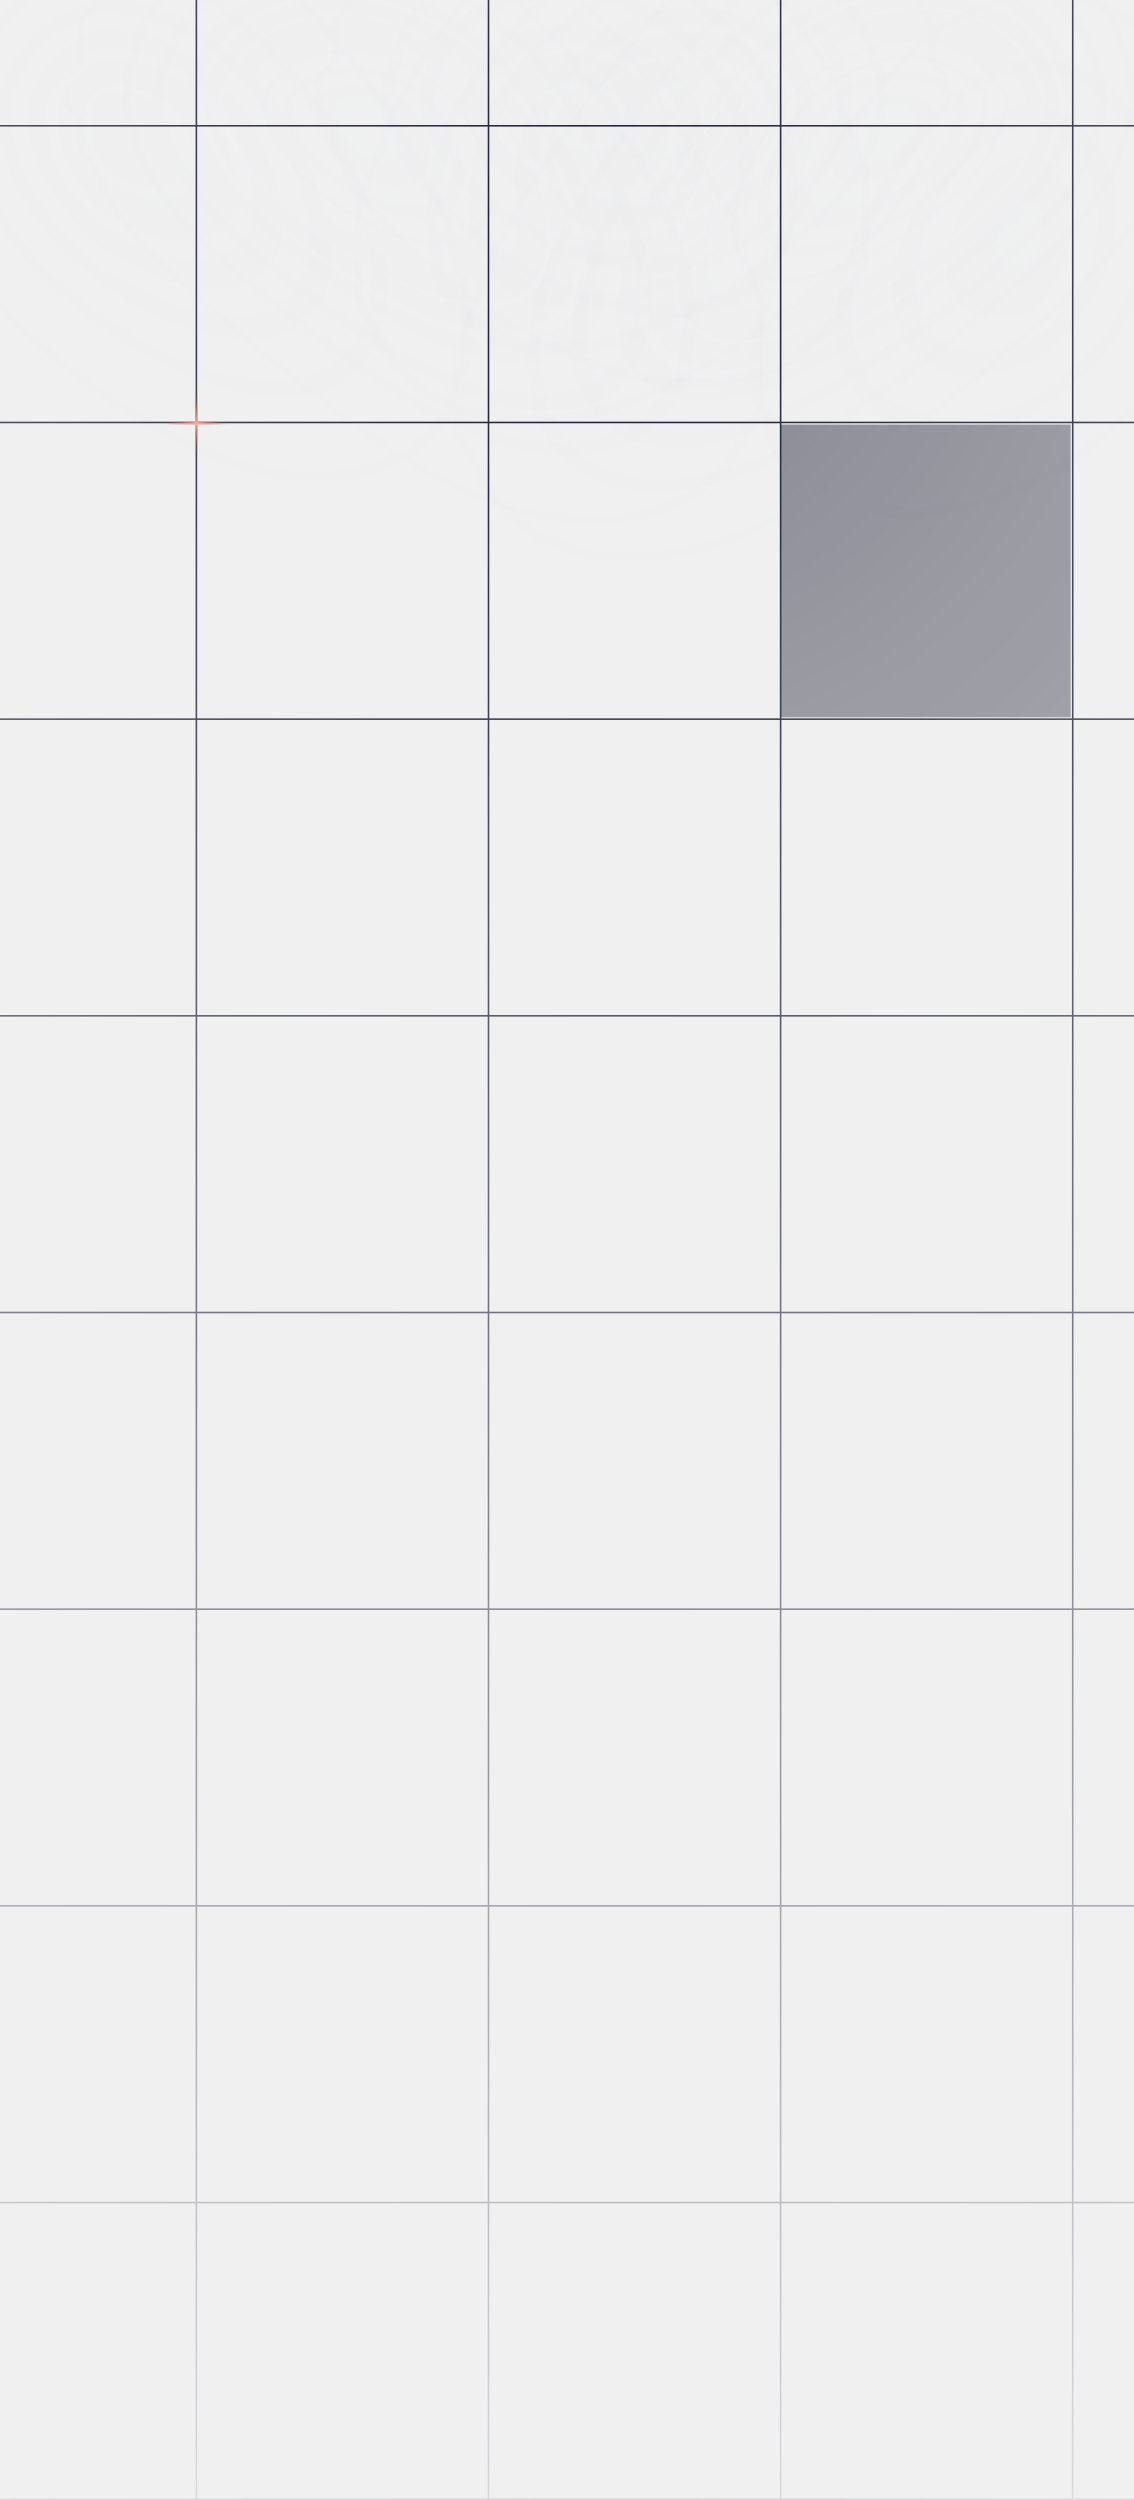
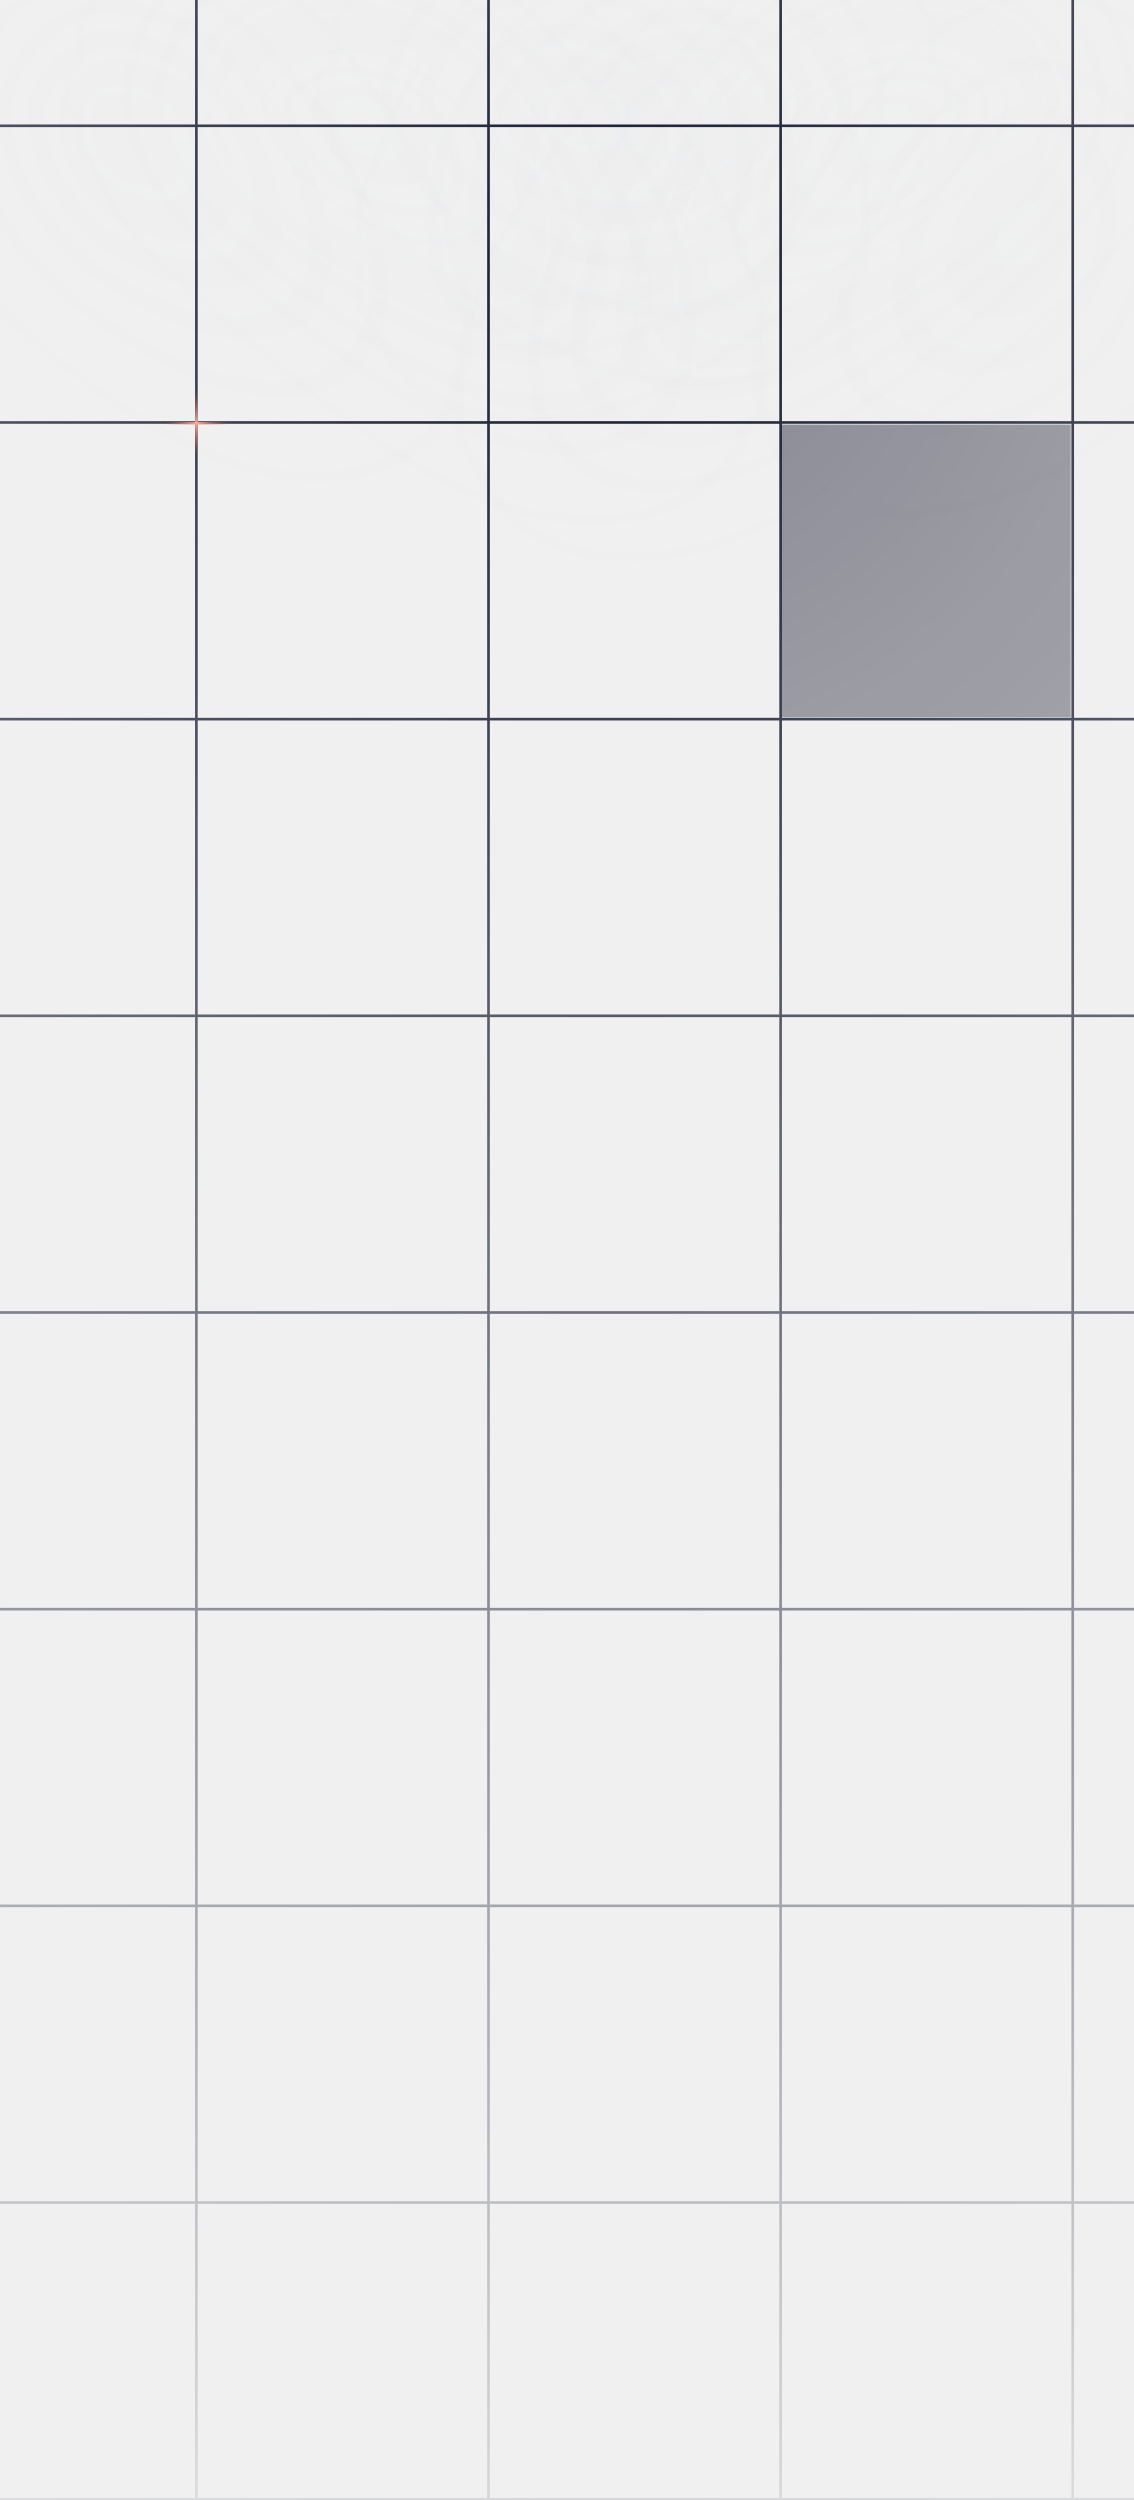
<svg xmlns="http://www.w3.org/2000/svg" width="430" height="948" viewBox="0 0 430 948" fill="none">
  <g clipPath="url(#clip0_186_4263)">
    <mask id="mask0_186_4263" style="mask-type:luminance" maskUnits="userSpaceOnUse" x="128" y="0" width="391" height="296">
      <path d="M128 0H519V296H128V0Z" fill="white" />
    </mask>
    <g mask="url(#mask0_186_4263)">
      <g opacity="0.2" filter="url(#filter0_f_186_4263)">
        <path d="M656.05 -190.284L668.115 -178.19L456.438 33.979L308.763 174.881L444.372 21.886L656.05 -190.284Z" fill="url(#paint0_linear_186_4263)" />
      </g>
      <g opacity="0.32" filter="url(#filter1_f_186_4263)">
        <path d="M555.466 -185.183L567.531 -173.089L355.854 39.08L208.178 179.981L343.788 26.986L555.466 -185.183Z" fill="url(#paint1_linear_186_4263)" />
      </g>
      <g opacity="0.32" filter="url(#filter2_f_186_4263)">
        <path d="M516.848 -237.092L528.914 -224.998L317.236 -12.829L169.562 128.072L305.171 -24.923L516.848 -237.092Z" fill="url(#paint2_linear_186_4263)" />
      </g>
    </g>
  </g>
  <g clipPath="url(#clip1_186_4263)">
    <mask id="mask1_186_4263" style="mask-type:luminance" maskUnits="userSpaceOnUse" x="-55" y="-14" width="391" height="296">
      <path d="M336 -14H-55V282H336V-14Z" fill="white" />
    </mask>
    <g mask="url(#mask1_186_4263)">
      <g opacity="0.2" filter="url(#filter3_f_186_4263)">
        <path d="M-192.05 -204.284L-204.115 -192.19L7.562 19.979L155.237 160.881L19.628 7.886L-192.05 -204.284Z" fill="url(#paint3_linear_186_4263)" />
      </g>
      <g opacity="0.32" filter="url(#filter4_f_186_4263)">
        <path d="M-91.466 -199.183L-103.531 -187.089L108.146 25.08L255.822 165.981L120.212 12.986L-91.466 -199.183Z" fill="url(#paint4_linear_186_4263)" />
      </g>
      <g opacity="0.32" filter="url(#filter5_f_186_4263)">
        <path d="M-52.848 -251.092L-64.914 -238.998L146.764 -26.829L294.438 114.072L158.829 -38.923L-52.848 -251.092Z" fill="url(#paint5_linear_186_4263)" />
      </g>
    </g>
  </g>
  <mask id="mask2_186_4263" style="mask-type:alpha" maskUnits="userSpaceOnUse" x="-568" y="-544" width="1604" height="1604">
    <circle cx="234" cy="258" r="802" fill="url(#paint6_radial_186_4263)" />
  </mask>
  <g mask="url(#mask2_186_4263)">
-     <line x1="-36" y1="47.7" x2="1404" y2="47.7" stroke="#161A31" stroke-width="0.6" />
-     <line x1="-36" y1="160.2" x2="1404" y2="160.2" stroke="#161A31" stroke-width="0.6" />
-     <line x1="-36" y1="272.7" x2="1404" y2="272.7" stroke="#161A31" stroke-width="0.6" />
-     <line x1="-36" y1="385.2" x2="1404" y2="385.2" stroke="#161A31" stroke-width="0.6" />
-     <line x1="-36" y1="497.7" x2="1404" y2="497.7" stroke="#161A31" stroke-width="0.6" />
-     <line x1="-36" y1="610.2" x2="1404" y2="610.2" stroke="#161A31" stroke-width="0.6" />
-     <line x1="-36" y1="722.7" x2="1404" y2="722.7" stroke="#161A31" stroke-width="0.6" />
-     <line x1="-36" y1="835.2" x2="1404" y2="835.2" stroke="#161A31" stroke-width="0.6" />
-     <line x1="-36" y1="947.7" x2="1404" y2="947.7" stroke="#161A31" stroke-width="0.6" />
-     <line x1="74.469" y1="948" x2="74.47" y2="-492" stroke="#161A31" stroke-width="0.6" />
-     <line x1="185.239" y1="948" x2="185.239" y2="-492" stroke="#161A31" stroke-width="0.6" />
-     <line x1="296.009" y1="948" x2="296.009" y2="-492" stroke="#161A31" stroke-width="0.6" />
-     <line x1="406.776" y1="948" x2="406.776" y2="-492" stroke="#161A31" stroke-width="0.6" />
+     <line x1="-36" y1="47.7" x2="1404" y2="47.7" stroke="#161A31" strokeWidth="0.6" />
+     <line x1="-36" y1="160.2" x2="1404" y2="160.2" stroke="#161A31" strokeWidth="0.6" />
+     <line x1="-36" y1="272.7" x2="1404" y2="272.7" stroke="#161A31" strokeWidth="0.6" />
+     <line x1="-36" y1="385.2" x2="1404" y2="385.2" stroke="#161A31" strokeWidth="0.6" />
+     <line x1="-36" y1="497.7" x2="1404" y2="497.7" stroke="#161A31" strokeWidth="0.6" />
+     <line x1="-36" y1="610.2" x2="1404" y2="610.2" stroke="#161A31" strokeWidth="0.6" />
+     <line x1="-36" y1="722.7" x2="1404" y2="722.7" stroke="#161A31" strokeWidth="0.6" />
+     <line x1="-36" y1="835.2" x2="1404" y2="835.2" stroke="#161A31" strokeWidth="0.6" />
+     <line x1="-36" y1="947.7" x2="1404" y2="947.7" stroke="#161A31" strokeWidth="0.6" />
+     <line x1="74.469" y1="948" x2="74.47" y2="-492" stroke="#161A31" strokeWidth="0.6" />
+     <line x1="185.239" y1="948" x2="185.239" y2="-492" stroke="#161A31" strokeWidth="0.6" />
+     <line x1="296.009" y1="948" x2="296.009" y2="-492" stroke="#161A31" strokeWidth="0.6" />
+     <line x1="406.776" y1="948" x2="406.776" y2="-492" stroke="#161A31" strokeWidth="0.6" />
    <path d="M74.5 148.5L74.5 172.5" stroke="url(#paint7_linear_186_4263)" />
    <path d="M86.5 160.5L62.5 160.5" stroke="url(#paint8_linear_186_4263)" />
    <g opacity="0.47">
      <rect x="296.5" y="161.5" width="109" height="110" fill="#0C0F24" />
      <rect x="296.5" y="161.5" width="109" height="110" fill="#0C0F24" />
      <rect x="296.5" y="161.5" width="109" height="110" fill="#0C0F24" />
      <rect x="296.5" y="161.5" width="109" height="110" fill="#0C0F24" />
      <rect x="296.5" y="161.5" width="109" height="110" stroke="#0C0F24" />
    </g>
  </g>
  <defs>
    <filter id="filter0_f_186_4263" x="228.764" y="-270.284" width="519.352" height="525.164" filterUnits="userSpaceOnUse" color-interpolation-filters="sRGB">
      <feFlood flood-opacity="0" result="BackgroundImageFix" />
      <feBlend mode="normal" in="SourceGraphic" in2="BackgroundImageFix" result="shape" />
      <feGaussianBlur stdDeviation="40" result="effect1_foregroundBlur_186_4263" />
    </filter>
    <filter id="filter1_f_186_4263" x="128.178" y="-265.183" width="519.354" height="525.164" filterUnits="userSpaceOnUse" color-interpolation-filters="sRGB">
      <feFlood flood-opacity="0" result="BackgroundImageFix" />
      <feBlend mode="normal" in="SourceGraphic" in2="BackgroundImageFix" result="shape" />
      <feGaussianBlur stdDeviation="40" result="effect1_foregroundBlur_186_4263" />
    </filter>
    <filter id="filter2_f_186_4263" x="89.562" y="-317.092" width="519.352" height="525.164" filterUnits="userSpaceOnUse" color-interpolation-filters="sRGB">
      <feFlood flood-opacity="0" result="BackgroundImageFix" />
      <feBlend mode="normal" in="SourceGraphic" in2="BackgroundImageFix" result="shape" />
      <feGaussianBlur stdDeviation="40" result="effect1_foregroundBlur_186_4263" />
    </filter>
    <filter id="filter3_f_186_4263" x="-284.115" y="-284.284" width="519.352" height="525.164" filterUnits="userSpaceOnUse" color-interpolation-filters="sRGB">
      <feFlood flood-opacity="0" result="BackgroundImageFix" />
      <feBlend mode="normal" in="SourceGraphic" in2="BackgroundImageFix" result="shape" />
      <feGaussianBlur stdDeviation="40" result="effect1_foregroundBlur_186_4263" />
    </filter>
    <filter id="filter4_f_186_4263" x="-183.531" y="-279.183" width="519.354" height="525.164" filterUnits="userSpaceOnUse" color-interpolation-filters="sRGB">
      <feFlood flood-opacity="0" result="BackgroundImageFix" />
      <feBlend mode="normal" in="SourceGraphic" in2="BackgroundImageFix" result="shape" />
      <feGaussianBlur stdDeviation="40" result="effect1_foregroundBlur_186_4263" />
    </filter>
    <filter id="filter5_f_186_4263" x="-144.914" y="-331.092" width="519.352" height="525.164" filterUnits="userSpaceOnUse" color-interpolation-filters="sRGB">
      <feFlood flood-opacity="0" result="BackgroundImageFix" />
      <feBlend mode="normal" in="SourceGraphic" in2="BackgroundImageFix" result="shape" />
      <feGaussianBlur stdDeviation="40" result="effect1_foregroundBlur_186_4263" />
    </filter>
    <linearGradient id="paint0_linear_186_4263" x1="662.083" y1="-184.237" x2="449.914" y2="27.44" gradientUnits="userSpaceOnUse">
      <stop stop-color="white" />
      <stop offset="1" stop-color="#D3D8DF" />
    </linearGradient>
    <linearGradient id="paint1_linear_186_4263" x1="561.498" y1="-179.136" x2="349.33" y2="32.541" gradientUnits="userSpaceOnUse">
      <stop stop-color="white" />
      <stop offset="1" stop-color="#D3D8DF" />
    </linearGradient>
    <linearGradient id="paint2_linear_186_4263" x1="522.881" y1="-231.045" x2="310.712" y2="-19.368" gradientUnits="userSpaceOnUse">
      <stop stop-color="white" />
      <stop offset="1" stop-color="#D3D8DF" />
    </linearGradient>
    <linearGradient id="paint3_linear_186_4263" x1="-198.083" y1="-198.237" x2="14.086" y2="13.44" gradientUnits="userSpaceOnUse">
      <stop stop-color="white" />
      <stop offset="1" stop-color="#D3D8DF" />
    </linearGradient>
    <linearGradient id="paint4_linear_186_4263" x1="-97.498" y1="-193.136" x2="114.67" y2="18.541" gradientUnits="userSpaceOnUse">
      <stop stop-color="white" />
      <stop offset="1" stop-color="#D3D8DF" />
    </linearGradient>
    <linearGradient id="paint5_linear_186_4263" x1="-58.881" y1="-245.045" x2="153.288" y2="-33.368" gradientUnits="userSpaceOnUse">
      <stop stop-color="white" />
      <stop offset="1" stop-color="#D3D8DF" />
    </linearGradient>
    <radialGradient id="paint6_radial_186_4263" cx="0" cy="0" r="1" gradientUnits="userSpaceOnUse" gradientTransform="translate(234 102.5) rotate(90) scale(957.5)">
      <stop stop-color="#D9D9D9" />
      <stop offset="1" stop-color="#D9D9D9" stop-opacity="0" />
    </radialGradient>
    <linearGradient id="paint7_linear_186_4263" x1="74.5" y1="172.5" x2="74.5" y2="148.5" gradientUnits="userSpaceOnUse">
      <stop stop-color="#C34124" stop-opacity="0" />
      <stop offset="0.503" stop-color="#F99A85" />
      <stop offset="1" stop-color="#C34124" stop-opacity="0" />
    </linearGradient>
    <linearGradient id="paint8_linear_186_4263" x1="62.5" y1="160.5" x2="86.5" y2="160.5" gradientUnits="userSpaceOnUse">
      <stop stop-color="#C34124" stop-opacity="0" />
      <stop offset="0.503" stop-color="#F99A85" />
      <stop offset="1" stop-color="#C34124" stop-opacity="0" />
    </linearGradient>
    <clipPath id="clip0_186_4263">
      <rect width="391" height="296" fill="white" transform="matrix(-1 0 0 1 519 0)" />
    </clipPath>
    <clipPath id="clip1_186_4263">
      <rect width="391" height="296" fill="white" transform="translate(-55 -14)" />
    </clipPath>
  </defs>
</svg>
